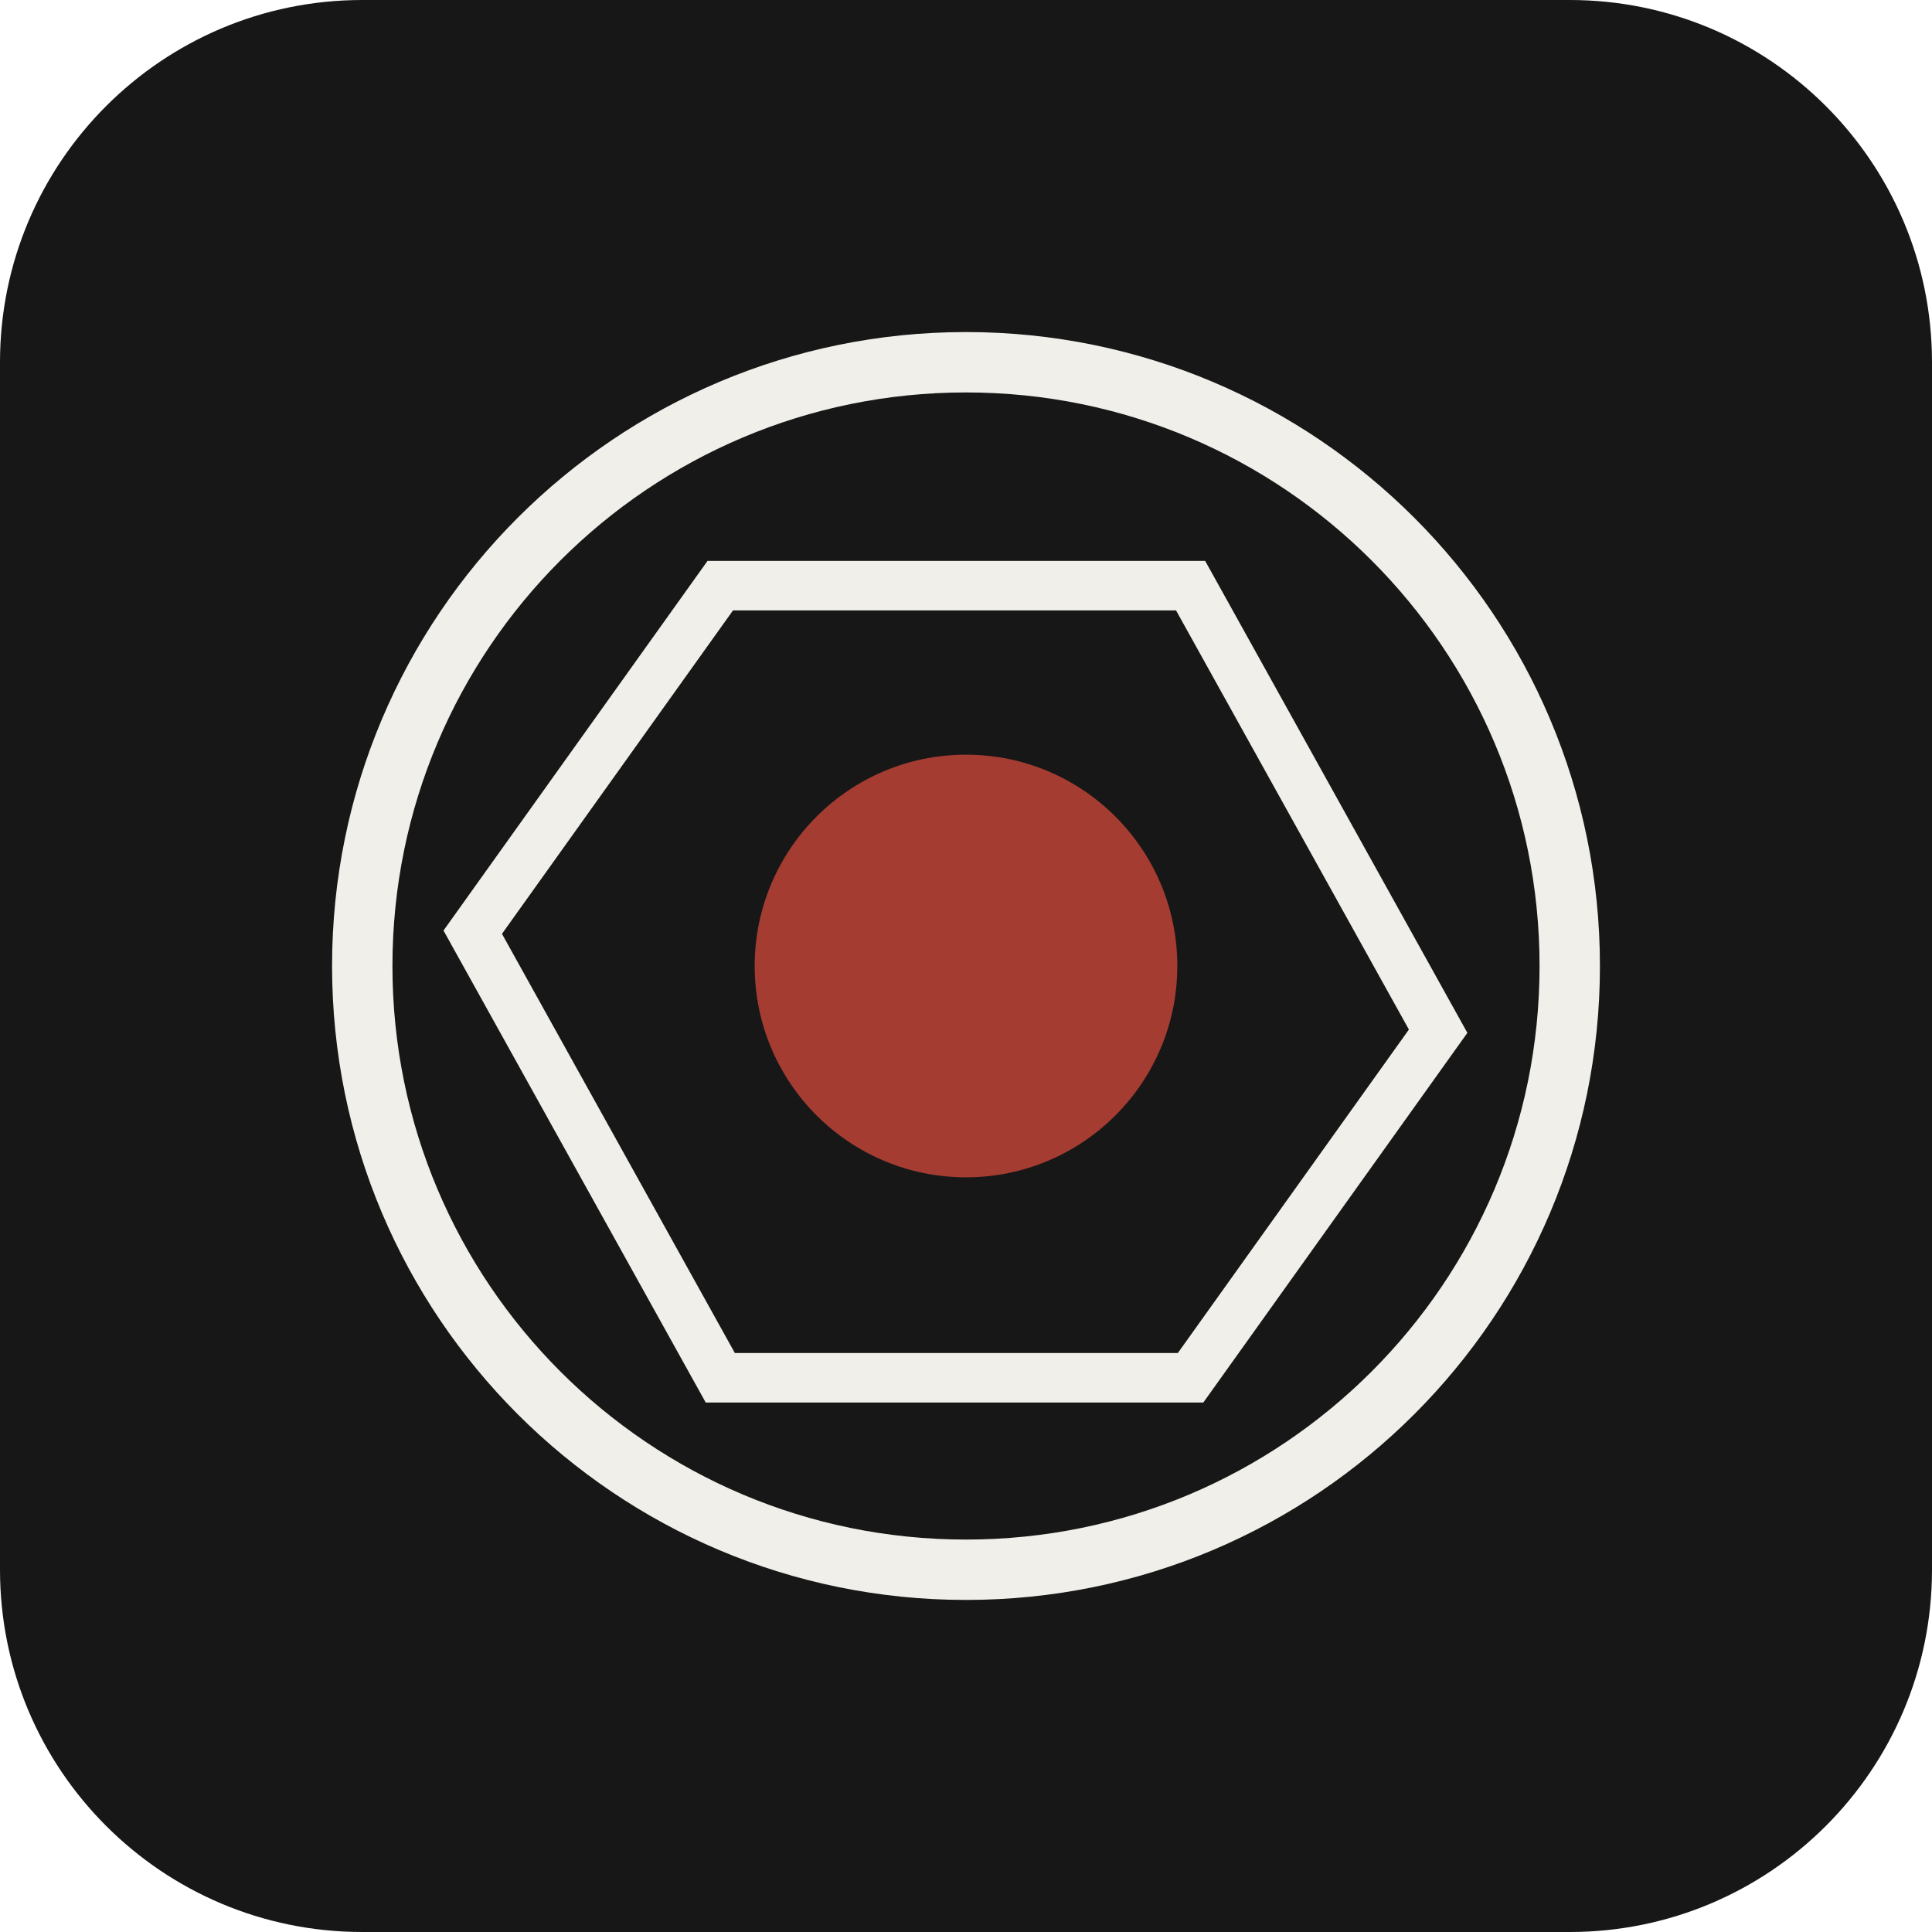
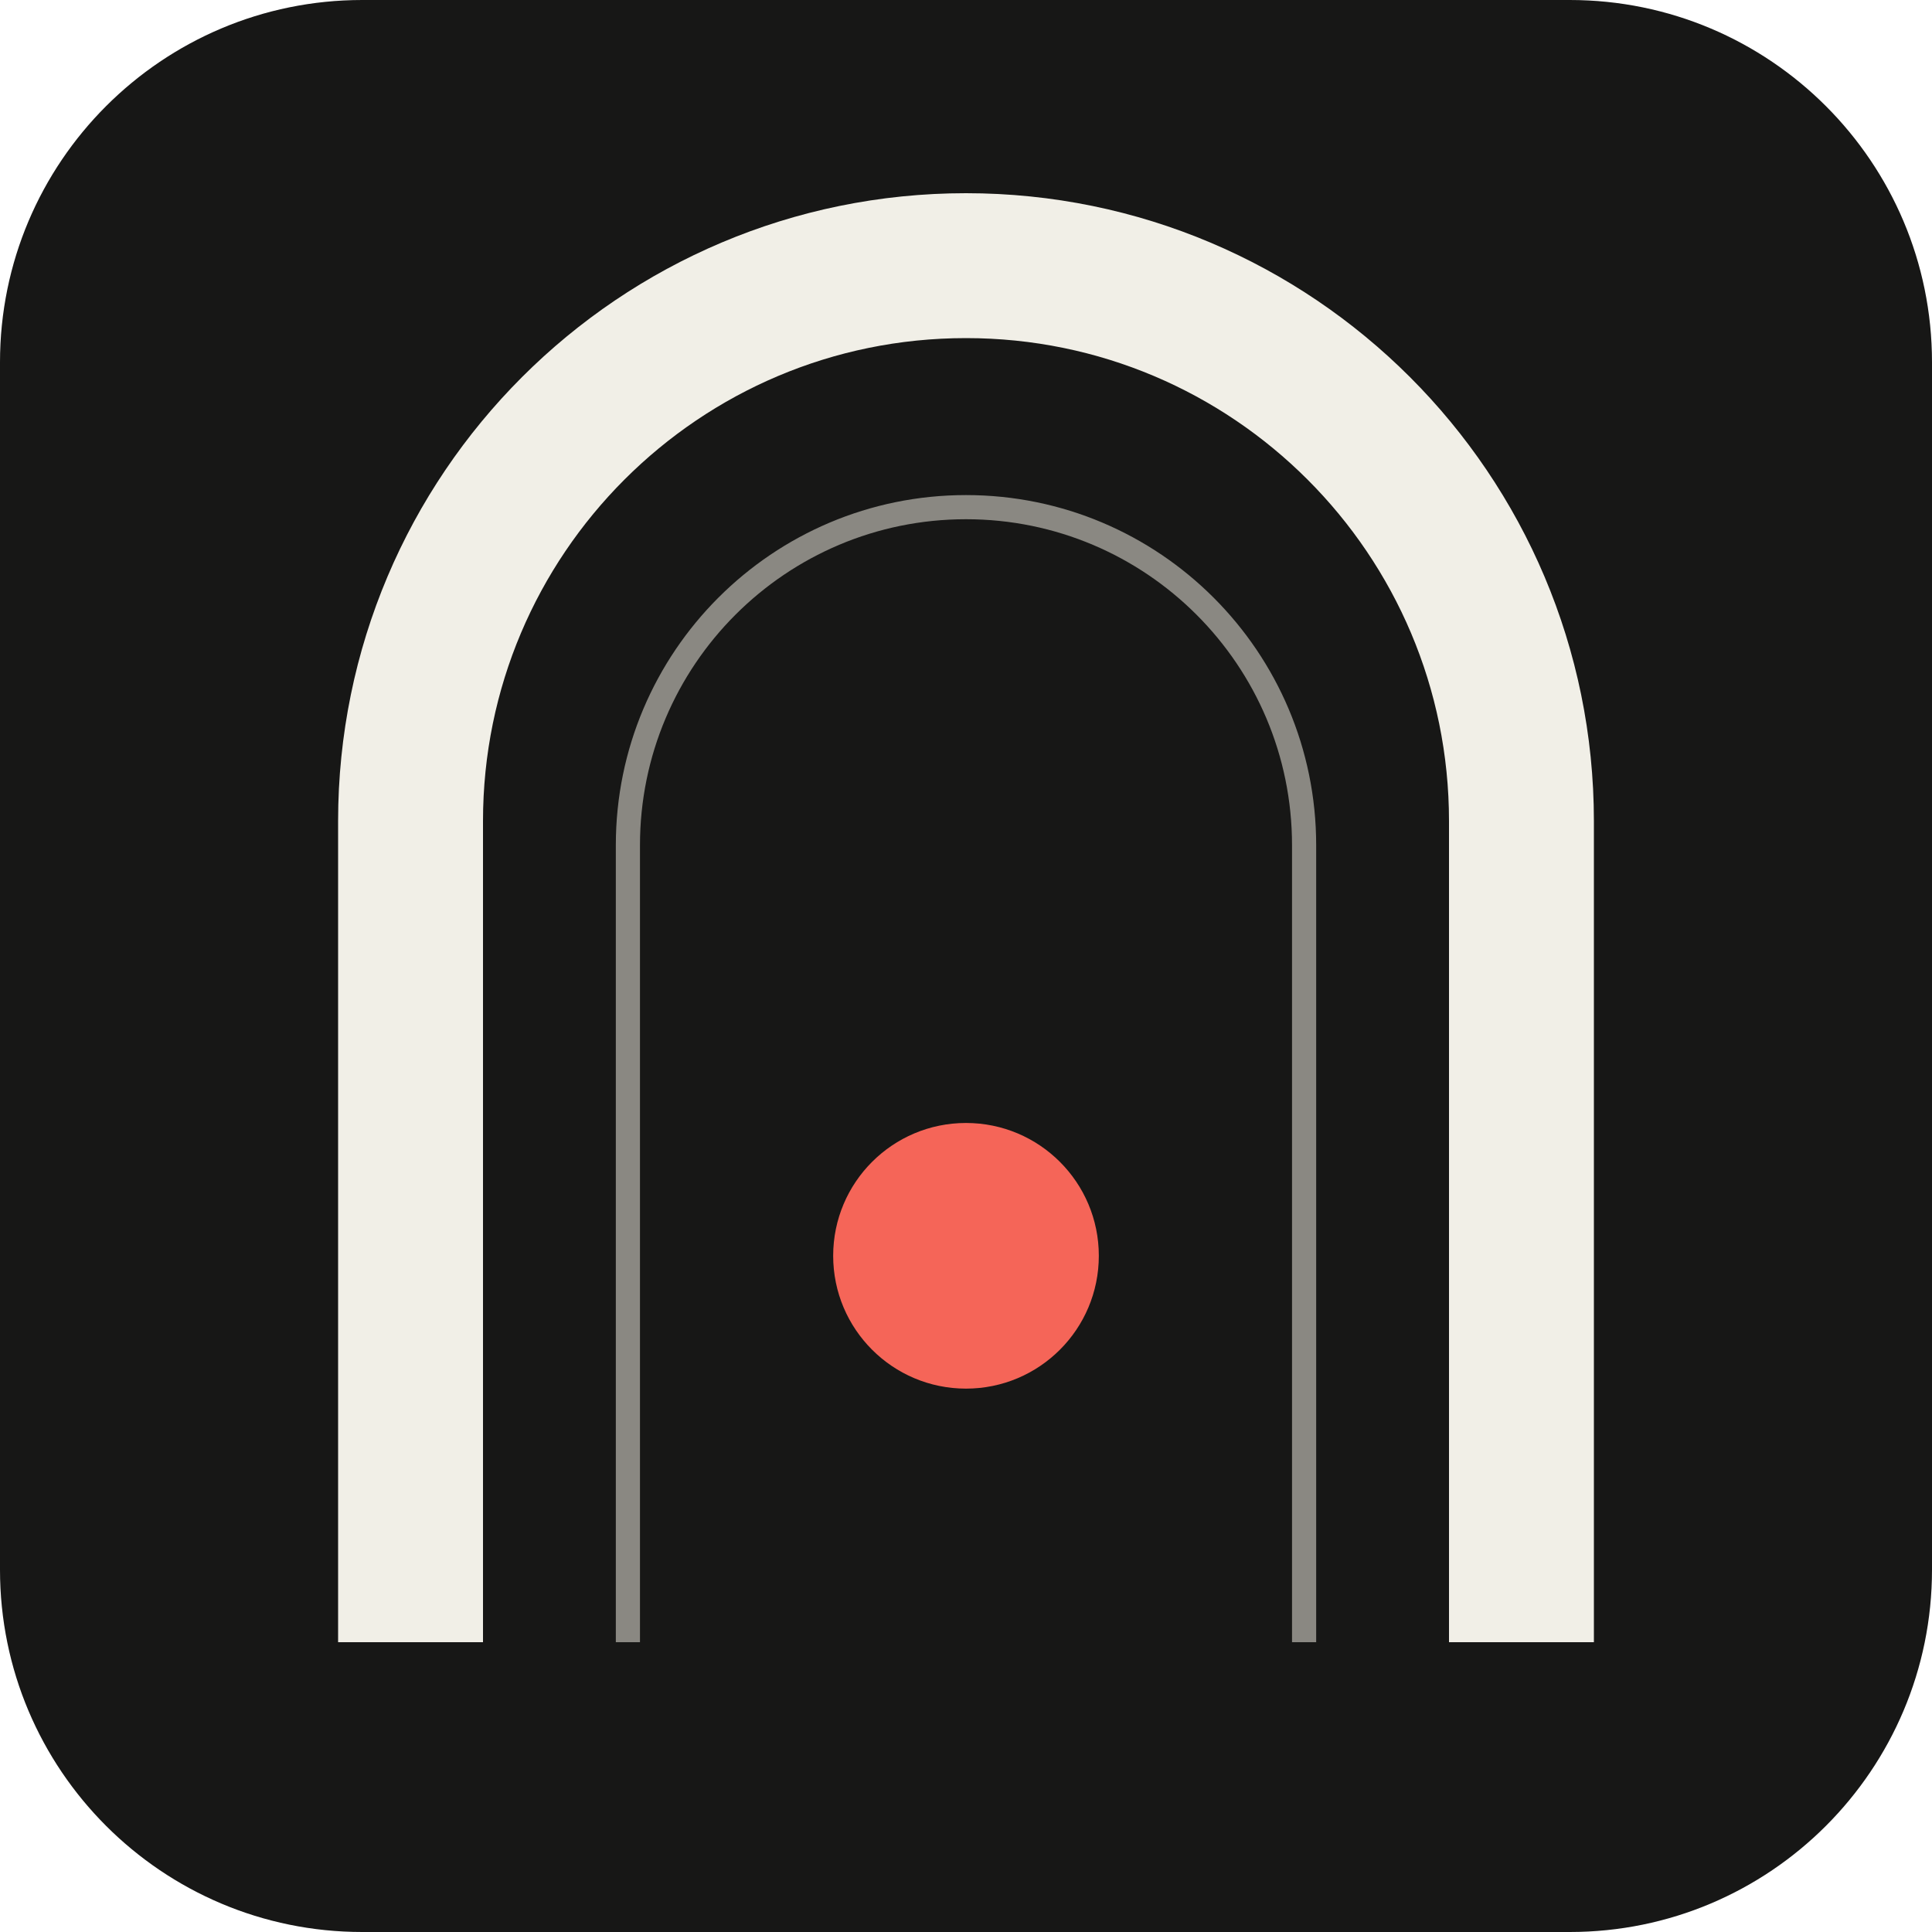
- <svg xmlns="http://www.w3.org/2000/svg" viewBox="0 0 64 64">
-   <rect width="64" height="64" rx="12" fill="#171717" />
-   <circle cx="32" cy="32" r="20" fill="none" stroke="#f1efe9" stroke-width="2" />
-   <path d="M23 20h19l10 18-10 14H23L13 34Z" transform="translate(5 3) scale(.82)" fill="none" stroke="#f1efe9" stroke-width="2" />
-   <circle cx="32" cy="32" r="7" fill="#a53c32" />
+ <svg xmlns="http://www.w3.org/2000/svg" viewBox="0 0 80 80">
+   <rect width="80" height="80" rx="15" fill="#171716" />
+   <path d="M17 68V34a23 23 0 0 1 46 0v34" fill="none" stroke="#f1efe7" stroke-width="6" />
+   <path d="M26 68V35a14 14 0 0 1 28 0v33" fill="none" stroke="#8a8882" stroke-width="1" />
+   <circle cx="40" cy="52" r="5.5" fill="#f56558" />
</svg>
